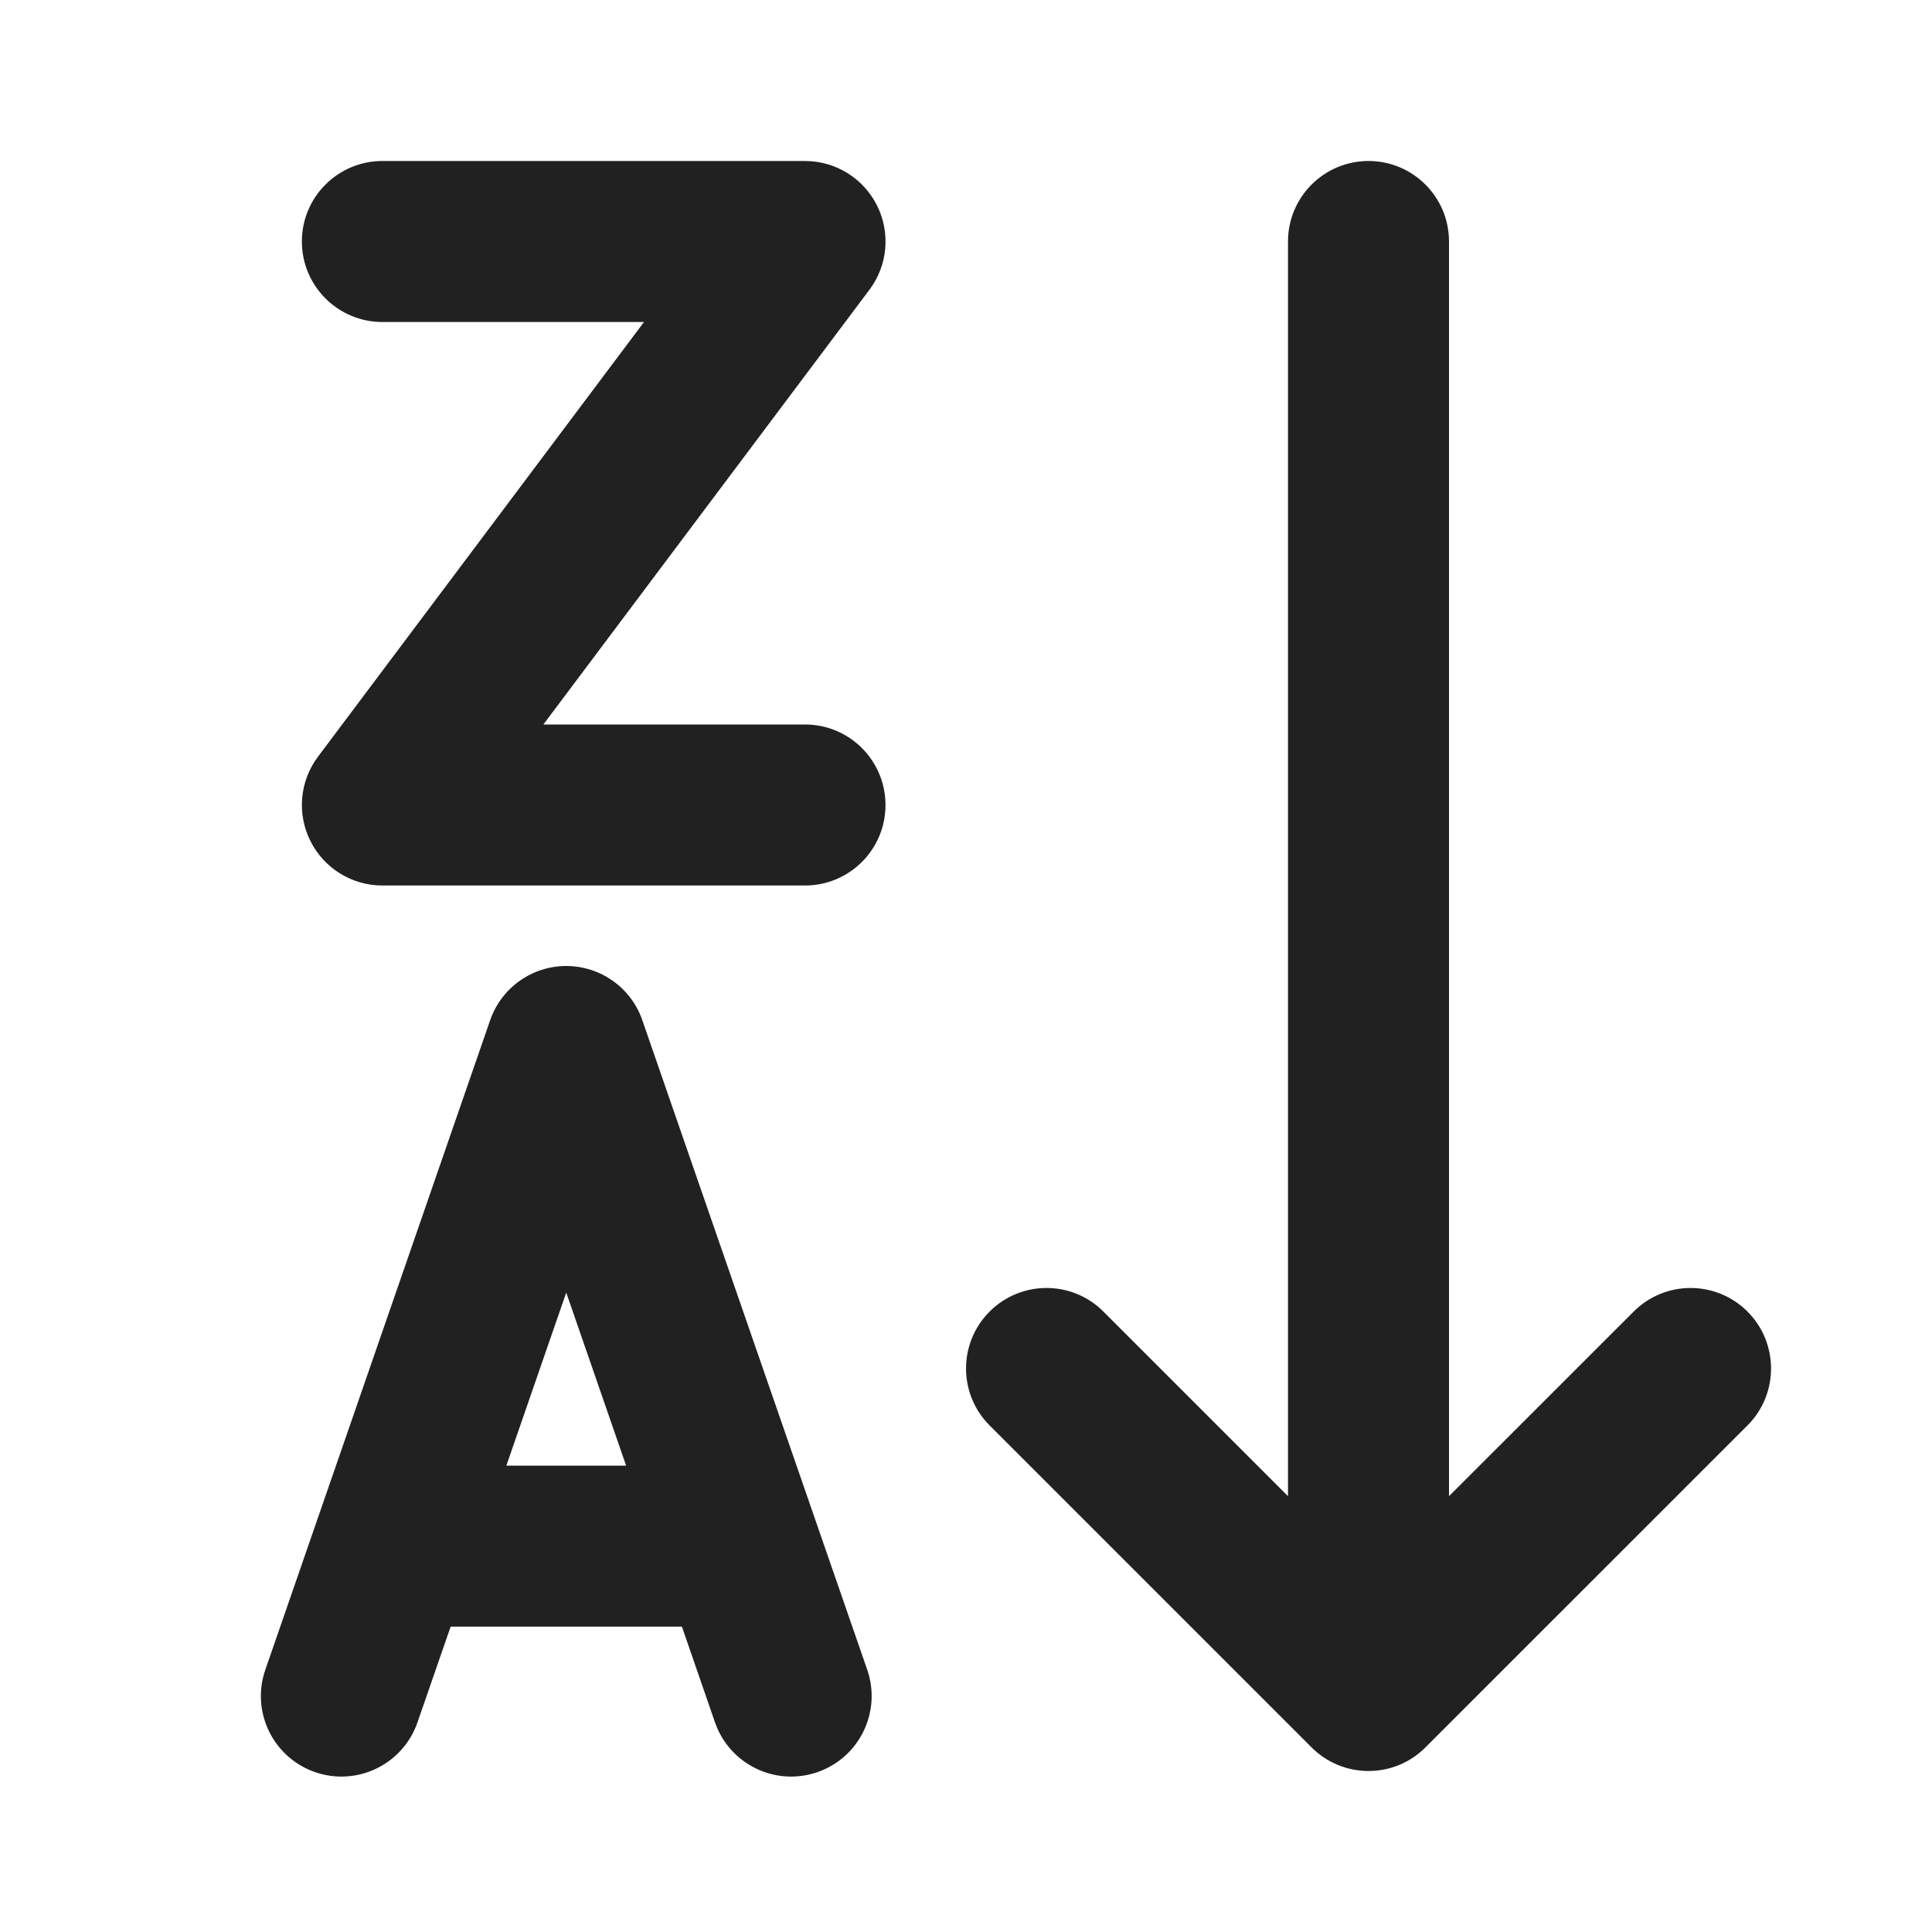
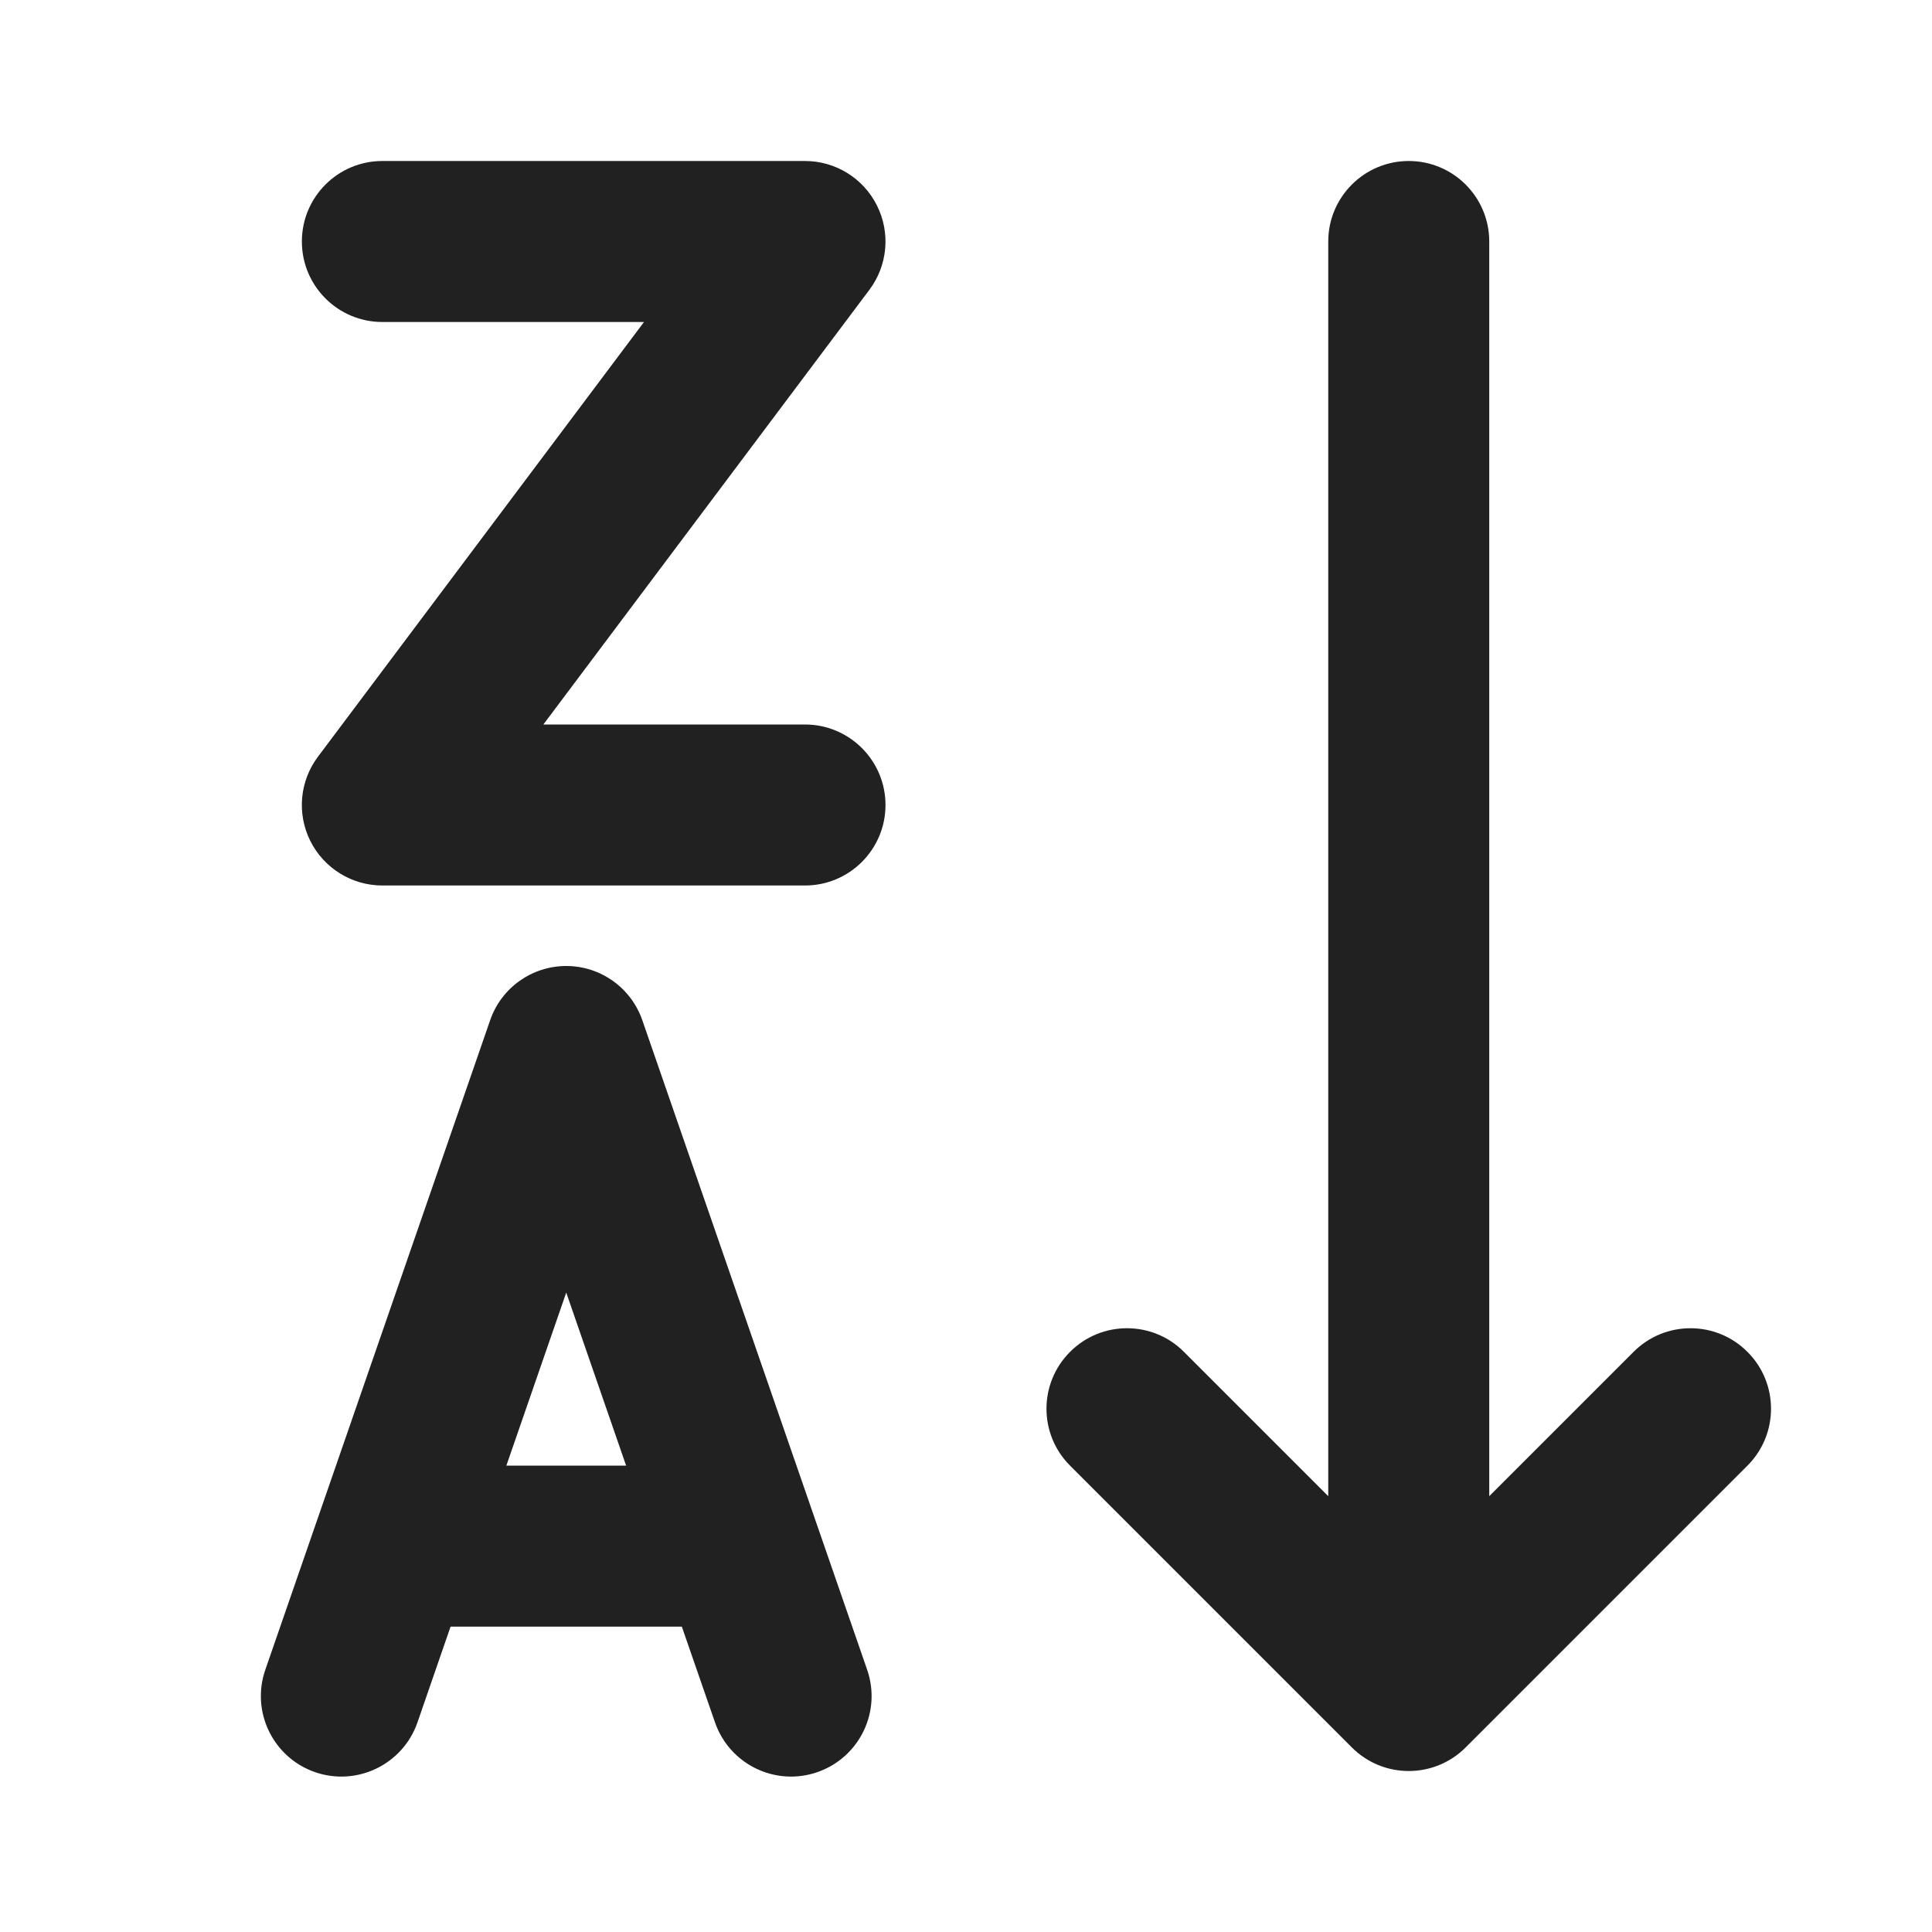
<svg xmlns="http://www.w3.org/2000/svg" width="24" height="24" viewBox="0 0 24 24" fill="none">
-   <path d="M4.75 2C4.198 2 3.75 2.448 3.75 3C3.75 3.552 4.198 4 4.75 4H8L3.95 9.4C3.723 9.703 3.686 10.108 3.856 10.447C4.025 10.786 4.371 11 4.75 11H10C10.553 11 11 10.552 11 10C11 9.448 10.553 9 10 9H6.75L10.8 3.6C11.028 3.297 11.064 2.892 10.895 2.553C10.725 2.214 10.379 2 10 2H4.75ZM7.034 12C7.46 12 7.84 12.27 7.979 12.673L10.773 20.742C10.953 21.264 10.677 21.833 10.155 22.014C9.633 22.195 9.063 21.918 8.882 21.396L8.471 20.207H5.598L5.186 21.396C5.005 21.918 4.436 22.195 3.914 22.014C3.392 21.833 3.115 21.264 3.296 20.742L6.089 12.673C6.229 12.27 6.608 12 7.034 12ZM7.034 16.057L6.29 18.207H7.778L7.034 16.057ZM12.293 16.293C12.684 15.902 13.317 15.902 13.707 16.293L16 18.586L16 3C16 2.448 16.448 2 17 2C17.553 2 18 2.448 18 3L18 18.586L20.294 16.293C20.684 15.902 21.317 15.902 21.708 16.293C22.098 16.683 22.098 17.317 21.708 17.707L17.707 21.707C17.52 21.895 17.266 22 17 22C16.735 22 16.481 21.895 16.293 21.707L12.293 17.707C11.903 17.317 11.903 16.683 12.293 16.293Z" fill="#212121" />
+   <path d="M3.75 3C3.75 2.448 4.197 2 4.75 2H10C10.379 2 10.725 2.214 10.894 2.553C11.064 2.892 11.027 3.297 10.8 3.6L6.75 9H10C10.552 9 11 9.448 11 10C11 10.552 10.552 11 10 11H4.75C4.371 11 4.025 10.786 3.855 10.447C3.686 10.108 3.722 9.703 3.95 9.4L8 4H4.75C4.197 4 3.75 3.552 3.75 3ZM7.979 12.673C7.839 12.27 7.46 12 7.034 12C6.608 12 6.228 12.27 6.089 12.673L3.296 20.742C3.115 21.264 3.392 21.833 3.913 22.014C4.435 22.195 5.005 21.918 5.186 21.396L5.597 20.207H8.47L8.882 21.396C9.063 21.918 9.632 22.195 10.154 22.014C10.676 21.833 10.953 21.264 10.772 20.742L7.979 12.673ZM6.29 18.207L7.034 16.057L7.778 18.207H6.29ZM17.5 2C18.052 2 18.5 2.448 18.5 3V18.586L20.293 16.793C20.683 16.402 21.317 16.402 21.707 16.793C22.098 17.183 22.098 17.817 21.707 18.207L18.207 21.707C17.817 22.098 17.183 22.098 16.793 21.707L13.293 18.207C12.902 17.817 12.902 17.183 13.293 16.793C13.683 16.402 14.317 16.402 14.707 16.793L16.5 18.586V3C16.5 2.448 16.948 2 17.5 2Z" fill="#212121" />
</svg>
